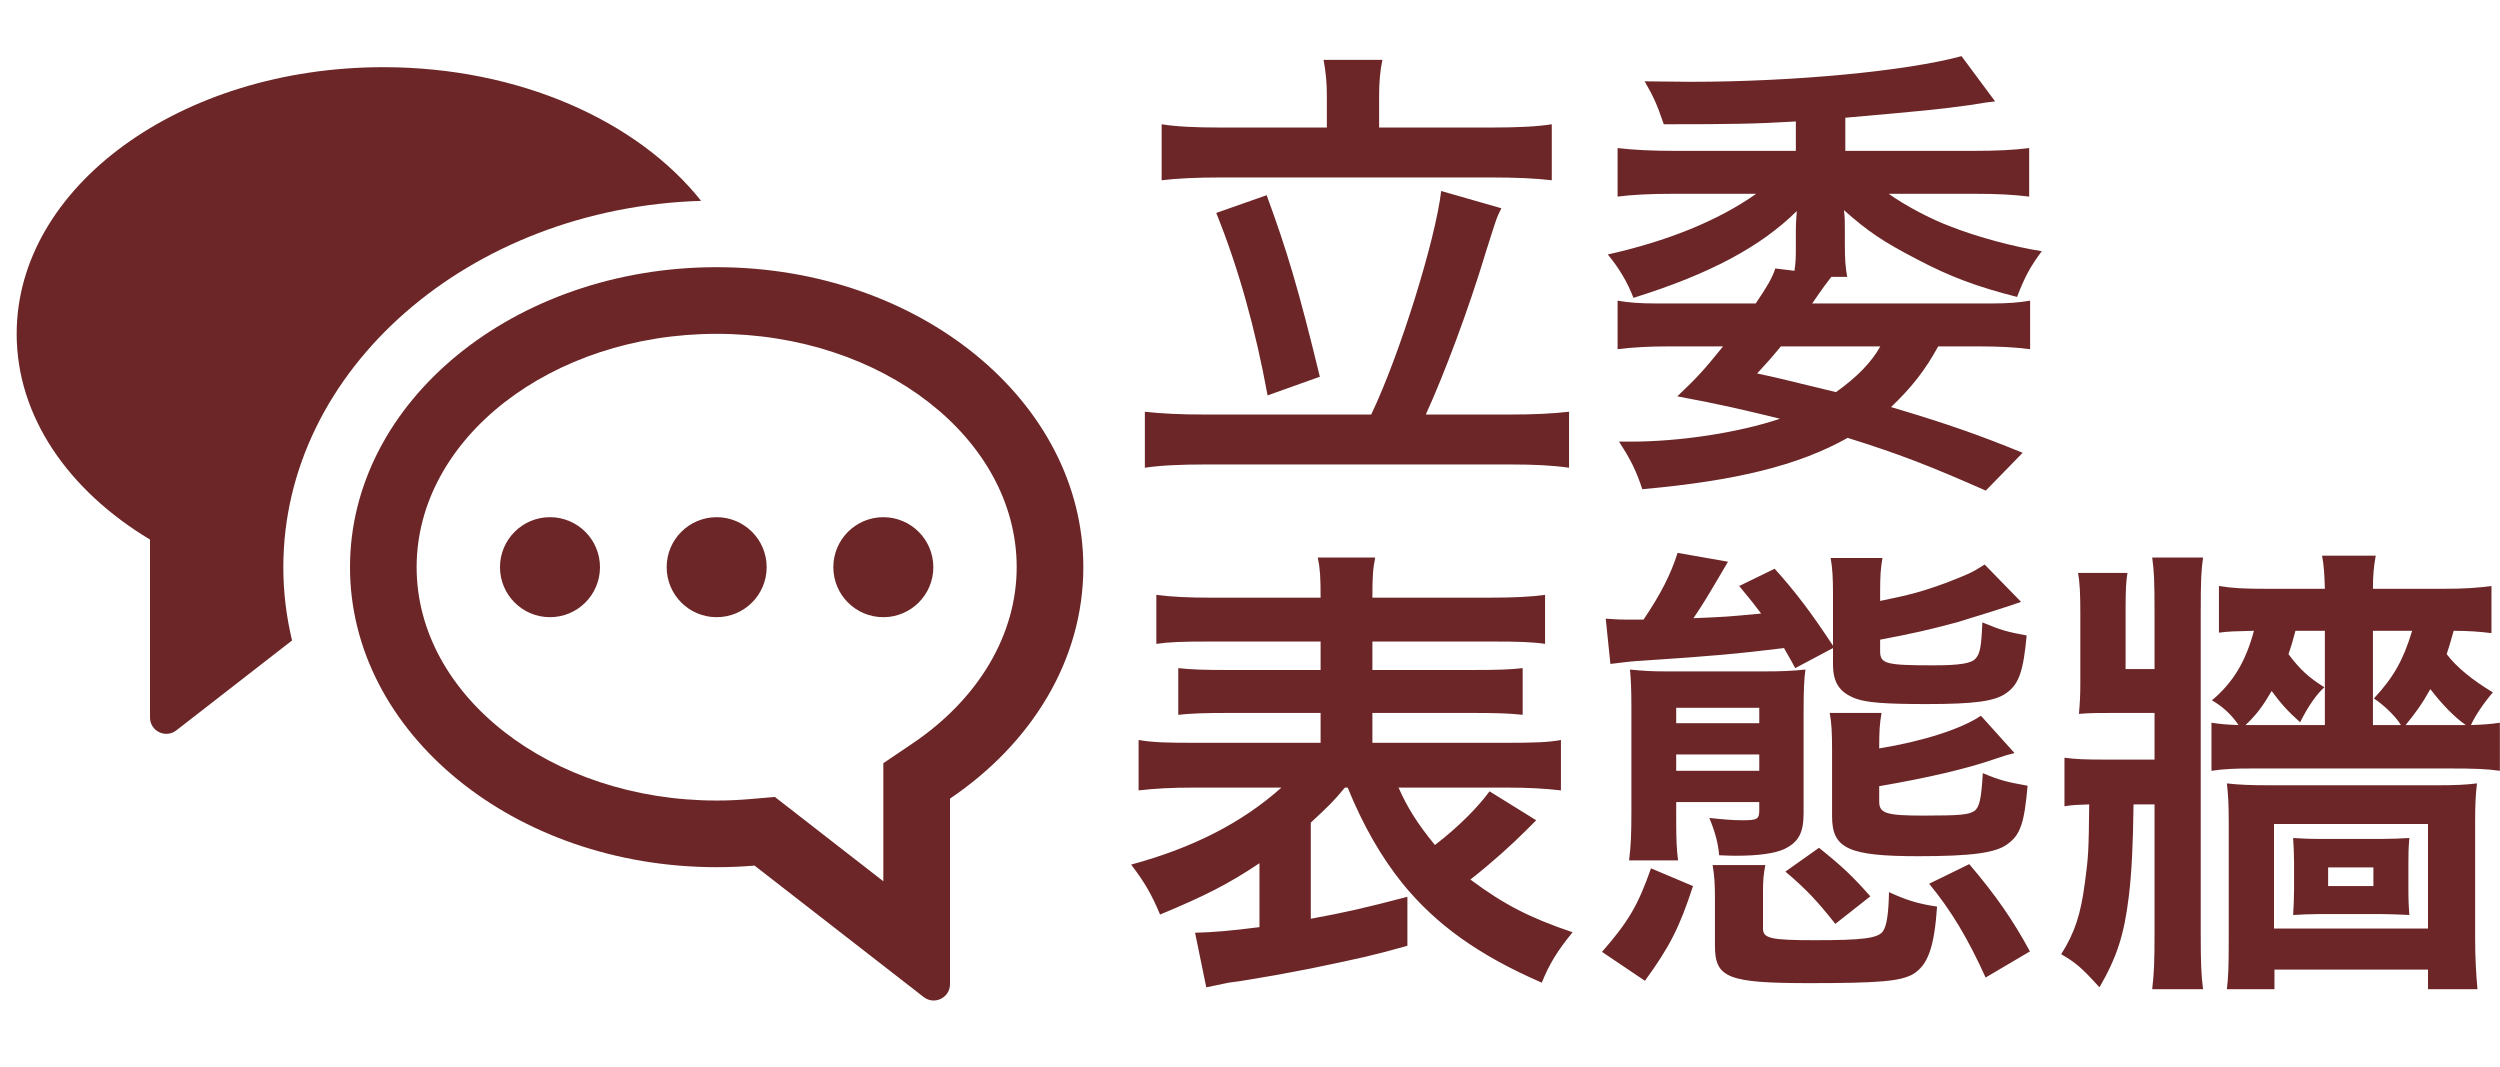
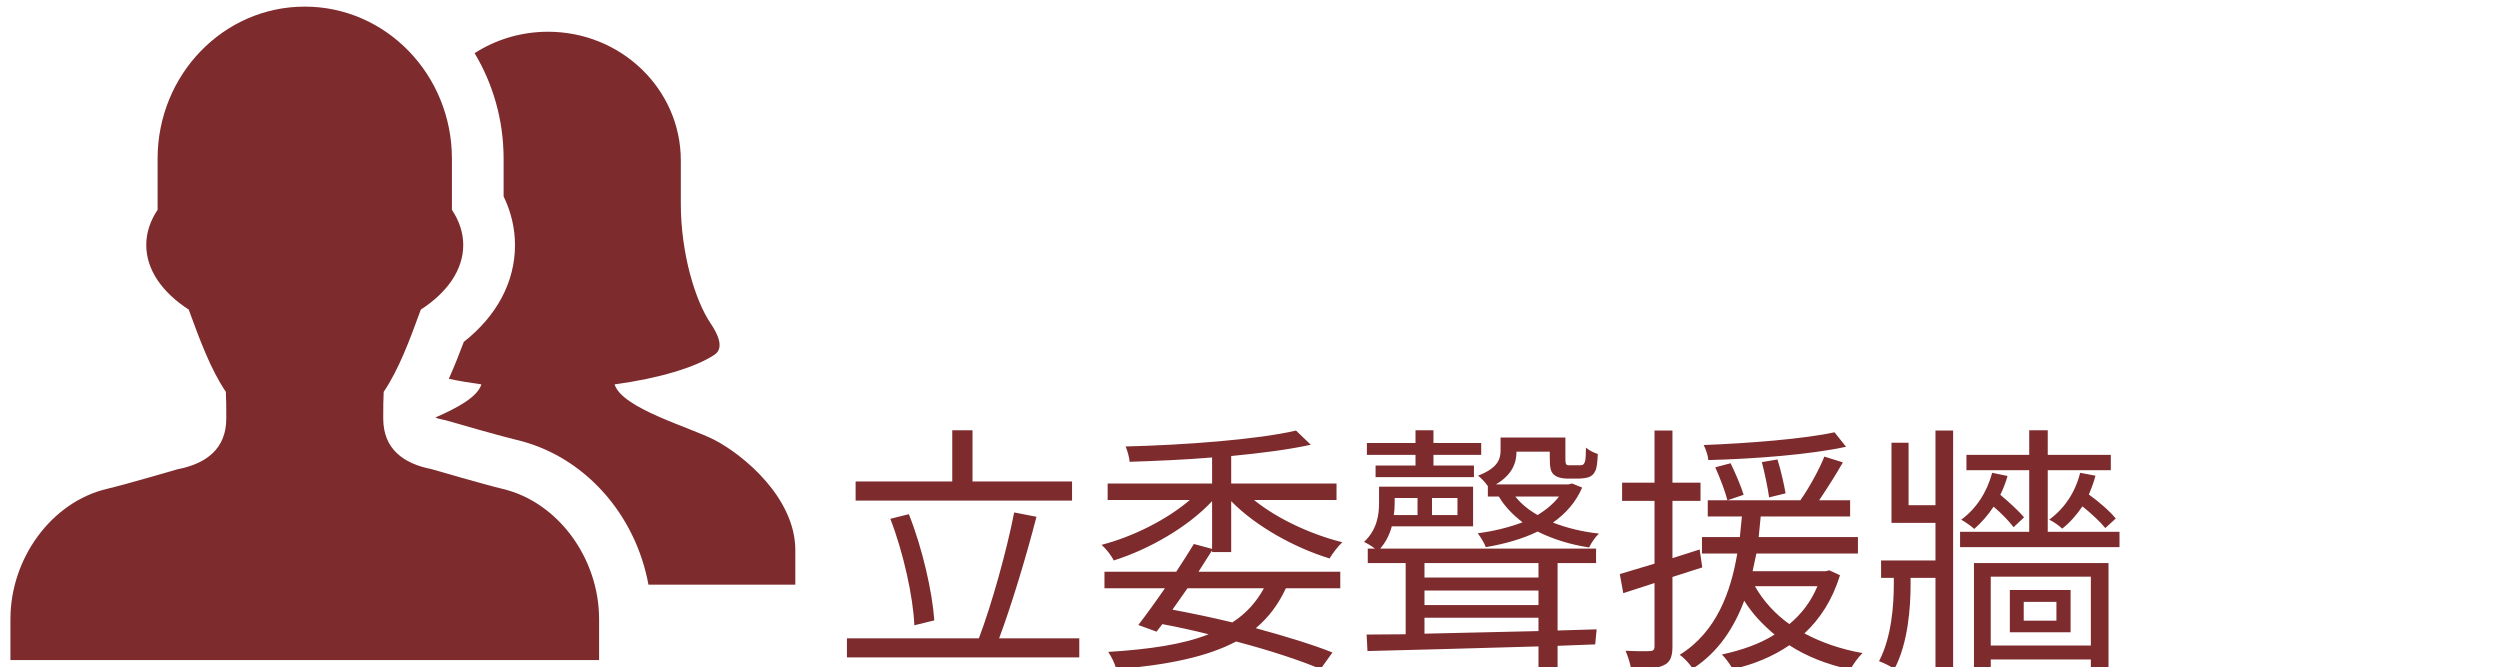
- <svg xmlns="http://www.w3.org/2000/svg" width="150px" height="64px" viewBox="0 0 150 64" version="1.1">
+ <svg xmlns="http://www.w3.org/2000/svg" width="135px" height="36px" viewBox="0 0 135 36" version="1.1">
  <defs />
  <g id="Page-1" stroke="none" stroke-width="1" fill="none" fill-rule="evenodd">
-     <g id="alias-selected">
-       <g id="聲援牆-+-公民" transform="translate(67, 3)" fill="#6C2628">
-         <path d="M12.611,4.652 L6.227,4.652 C4.715,4.652 3.539,4.596 2.699,4.456 L2.699,7.816 C3.595,7.704 4.827,7.648 6.227,7.648 L22.495,7.648 C23.951,7.648 25.183,7.704 26.107,7.816 L26.107,4.456 C25.239,4.596 24.007,4.652 22.495,4.652 L15.747,4.652 L15.747,2.748 C15.747,1.964 15.803,1.264 15.943,0.592 L12.415,0.592 C12.555,1.376 12.611,1.964 12.611,2.776 L12.611,4.652 Z M5.331,21.872 C3.819,21.872 2.671,21.816 1.691,21.704 L1.691,25.064 C2.615,24.924 3.847,24.868 5.331,24.868 L23.587,24.868 C25.071,24.868 26.163,24.924 27.143,25.064 L27.143,21.704 C26.191,21.816 25.015,21.872 23.587,21.872 L18.547,21.872 C19.639,19.492 21.123,15.544 22.131,12.184 C22.747,10.252 22.775,10.084 23.083,9.496 L19.471,8.46 C19.135,11.372 16.979,18.316 15.271,21.872 L5.331,21.872 Z M5.975,9.776 C7.319,13.108 8.327,16.748 9.055,20.724 L12.191,19.604 C10.903,14.312 10.231,12.072 8.999,8.712 L5.975,9.776 Z M54.359,24.168 C51.755,23.104 49.851,22.432 46.463,21.424 C47.723,20.22 48.507,19.212 49.291,17.784 L51.755,17.784 C52.987,17.784 53.967,17.84 54.807,17.952 L54.807,15.04 C54.135,15.152 53.491,15.208 52.483,15.208 L41.731,15.208 C42.403,14.228 42.599,13.976 42.879,13.612 L43.831,13.612 C43.719,12.996 43.691,12.52 43.691,11.568 L43.691,10.784 C43.691,10.224 43.691,10.056 43.635,9.608 C45.091,10.896 45.959,11.484 48.003,12.548 C50.019,13.612 51.615,14.2 54.023,14.816 C54.471,13.64 54.835,12.968 55.507,12.072 C53.883,11.82 51.671,11.232 50.103,10.616 C48.815,10.14 47.303,9.328 46.323,8.628 L51.475,8.628 C52.931,8.628 53.827,8.684 54.751,8.796 L54.751,5.884 C53.883,5.996 52.819,6.052 51.419,6.052 L43.719,6.052 L43.719,4.064 C48.759,3.616 49.067,3.588 51.167,3.308 C52.203,3.14 52.203,3.14 52.707,3.084 L50.691,0.368 C47.415,1.264 40.639,1.908 34.423,1.908 L31.679,1.88 C32.211,2.804 32.407,3.224 32.827,4.456 C37.139,4.456 38.343,4.428 40.751,4.288 L40.751,6.052 L33.471,6.052 C32.155,6.052 30.979,5.996 30.055,5.884 L30.055,8.796 C30.923,8.684 31.987,8.628 33.415,8.628 L38.371,8.628 C36.075,10.252 32.995,11.484 29.467,12.268 C30.139,13.08 30.643,13.92 31.007,14.872 C35.571,13.444 38.623,11.82 40.807,9.664 C40.779,10.084 40.751,10.392 40.751,10.84 L40.751,11.596 C40.751,12.436 40.751,12.716 40.667,13.248 L39.519,13.108 C39.323,13.696 39.043,14.172 38.343,15.208 L32.379,15.208 C31.371,15.208 30.699,15.152 30.055,15.04 L30.055,17.952 C30.923,17.84 31.903,17.784 33.135,17.784 L36.383,17.784 C35.207,19.24 34.871,19.604 33.639,20.78 C36.327,21.284 37.503,21.564 39.799,22.124 C37.307,22.964 33.779,23.496 30.895,23.496 L30.139,23.496 C30.867,24.616 31.175,25.26 31.539,26.352 C37.167,25.848 40.919,24.924 43.859,23.272 C46.911,24.224 48.787,24.952 52.147,26.436 L54.359,24.168 Z M45.819,17.784 C45.287,18.736 44.447,19.604 43.159,20.528 C39.603,19.66 39.603,19.66 38.427,19.408 C39.099,18.68 39.323,18.428 39.855,17.784 L45.819,17.784 Z" id="立委" />
-         <path d="M13.86,44.256 C14.784,46.524 15.876,48.428 17.164,50.024 C19.152,52.46 21.7,54.308 25.508,55.96 C25.956,54.84 26.46,54.028 27.356,52.936 C24.78,52.068 23.212,51.256 21.224,49.772 C22.512,48.764 23.716,47.672 24.528,46.86 C24.976,46.412 24.976,46.412 25.172,46.216 L22.372,44.48 C21.7,45.404 20.524,46.608 19.096,47.7 C18.06,46.44 17.444,45.46 16.912,44.256 L23.436,44.256 C24.696,44.256 25.704,44.312 26.656,44.424 L26.656,41.4 C25.9,41.54 25.032,41.568 23.436,41.568 L15.344,41.568 L15.344,39.776 L21.252,39.776 C22.876,39.776 23.548,39.804 24.36,39.888 L24.36,37.088 C23.604,37.172 22.932,37.2 21.252,37.2 L15.344,37.2 L15.344,35.492 L22.568,35.492 C24.08,35.492 24.948,35.52 25.704,35.632 L25.704,32.692 C24.864,32.804 23.912,32.86 22.372,32.86 L15.344,32.86 C15.344,31.6 15.372,31.152 15.512,30.452 L12.068,30.452 C12.208,31.124 12.236,31.656 12.236,32.86 L5.656,32.86 C4.228,32.86 3.22,32.804 2.38,32.692 L2.38,35.632 C3.136,35.52 3.976,35.492 5.516,35.492 L12.236,35.492 L12.236,37.2 L6.776,37.2 C5.152,37.2 4.48,37.172 3.696,37.088 L3.696,39.888 C4.508,39.804 5.18,39.776 6.776,39.776 L12.236,39.776 L12.236,41.568 L4.564,41.568 C2.912,41.568 2.156,41.54 1.316,41.4 L1.316,44.424 C2.268,44.312 3.304,44.256 4.592,44.256 L9.884,44.256 C7.532,46.356 4.592,47.868 0.868,48.876 C1.68,49.94 2.1,50.668 2.604,51.872 C5.236,50.78 6.692,50.052 8.568,48.792 L8.568,52.628 C6.804,52.852 5.824,52.936 4.704,52.964 L5.376,56.24 C5.628,56.184 6.16,56.072 6.72,55.96 C7.364,55.876 7.364,55.876 8.036,55.764 C9.576,55.512 9.688,55.484 11.592,55.12 C14.7,54.476 15.344,54.336 17.444,53.748 L17.444,50.808 C14.98,51.452 13.804,51.732 11.648,52.124 L11.648,46.356 C12.768,45.32 13.02,45.068 13.692,44.256 L13.86,44.256 Z M31.332,34.176 L30.632,34.176 C30.128,34.176 29.764,34.148 29.344,34.12 L29.624,36.836 C30.464,36.724 31.024,36.668 31.556,36.64 C35.812,36.36 37.296,36.22 40.04,35.884 C40.236,36.248 40.404,36.5 40.712,37.088 L42.98,35.884 L42.98,36.864 C42.98,37.956 43.372,38.544 44.324,38.908 C44.996,39.16 46.144,39.244 48.58,39.244 C51.492,39.244 52.724,39.076 53.396,38.572 C54.152,38.04 54.404,37.228 54.6,35.128 C53.396,34.904 53.088,34.82 51.94,34.344 C51.884,35.8 51.8,36.248 51.52,36.528 C51.268,36.808 50.54,36.92 49.028,36.92 C46.172,36.92 45.808,36.836 45.808,36.08 L45.808,35.38 C47.74,35.016 48.72,34.792 50.4,34.344 C51.072,34.148 53.76,33.308 54.264,33.112 L52.08,30.872 C51.296,31.376 51.072,31.46 49.784,31.964 C48.328,32.496 47.6,32.692 45.808,33.056 L45.808,32.552 C45.808,31.572 45.836,31.124 45.948,30.48 L42.84,30.48 C42.952,31.124 42.98,31.684 42.98,32.692 L42.98,35.744 C41.692,33.784 40.74,32.524 39.48,31.124 L37.352,32.16 C38.024,32.972 38.248,33.252 38.668,33.812 C36.596,34.008 36.596,34.008 34.608,34.092 C35.28,33.084 35.28,33.084 36.68,30.704 L33.656,30.172 C33.236,31.488 32.648,32.636 31.612,34.176 L31.332,34.176 Z M33.572,45.124 L38.556,45.124 L38.556,45.6 C38.556,46.16 38.444,46.216 37.492,46.216 C37.016,46.216 36.288,46.16 35.56,46.076 C35.896,46.888 36.092,47.588 36.148,48.316 C36.708,48.344 37.016,48.344 37.212,48.344 C38.5,48.344 39.48,48.204 40.04,47.952 C40.908,47.532 41.216,47 41.216,45.768 L41.216,39.804 C41.216,38.432 41.244,37.732 41.328,37.172 C40.544,37.256 39.9,37.284 38.836,37.284 L33.012,37.284 C32.144,37.284 31.584,37.256 30.8,37.172 C30.856,37.844 30.884,38.348 30.884,39.412 L30.884,45.684 C30.884,47.028 30.856,47.756 30.744,48.624 L33.684,48.624 C33.6,47.952 33.572,47.42 33.572,46.188 L33.572,45.124 Z M33.572,43.248 L33.572,42.268 L38.556,42.268 L38.556,43.248 L33.572,43.248 Z M33.572,40.392 L33.572,39.468 L38.556,39.468 L38.556,40.392 L33.572,40.392 Z M42.784,39.776 C42.896,40.392 42.924,40.98 42.924,41.988 L42.924,45.992 C42.924,47.924 43.932,48.372 48.104,48.372 C51.296,48.372 52.752,48.176 53.452,47.644 C54.236,47.084 54.46,46.356 54.656,44.144 C53.424,43.92 53.032,43.836 51.968,43.388 C51.884,44.9 51.772,45.432 51.464,45.656 C51.128,45.88 50.652,45.936 48.384,45.936 C46.172,45.936 45.752,45.796 45.752,45.096 L45.752,44.172 C48.664,43.668 50.96,43.136 52.668,42.548 C53.396,42.296 53.424,42.296 53.872,42.184 L51.856,39.944 C50.708,40.728 48.356,41.484 45.752,41.904 C45.752,40.812 45.78,40.448 45.892,39.776 L42.784,39.776 Z M31.696,55.848 C33.18,53.804 33.768,52.656 34.58,50.164 L32.06,49.1 C31.276,51.34 30.688,52.32 29.12,54.112 L31.696,55.848 Z M35.756,48.904 C35.868,49.548 35.896,50.08 35.896,50.864 L35.896,53.748 C35.896,55.68 36.68,55.988 41.552,55.988 C45.752,55.988 47.012,55.876 47.768,55.456 C48.664,54.924 49.056,53.86 49.224,51.396 C48.076,51.228 47.376,51.004 46.34,50.528 C46.312,51.872 46.2,52.544 45.976,52.88 C45.668,53.3 44.772,53.412 41.888,53.412 C39.228,53.412 38.78,53.3 38.78,52.712 L38.78,50.528 C38.78,49.828 38.808,49.492 38.92,48.904 L35.756,48.904 Z M54.796,54.084 C53.76,52.18 52.752,50.724 51.156,48.848 L48.748,50.024 C50.064,51.62 51.072,53.3 52.136,55.652 L54.796,54.084 Z M45.22,50.78 C44.184,49.604 43.54,48.988 42.14,47.868 L40.124,49.296 C41.384,50.36 42.056,51.088 43.12,52.432 L45.22,50.78 Z M82.488,32.16 C81.648,32.272 80.892,32.328 79.548,32.328 L75.376,32.328 C75.376,31.488 75.432,30.956 75.544,30.34 L72.324,30.34 C72.436,30.956 72.464,31.404 72.492,32.328 L69.076,32.328 C67.676,32.328 67.004,32.3 66.136,32.16 L66.136,34.96 C66.78,34.876 67.116,34.876 68.236,34.848 C67.732,36.724 66.976,37.956 65.716,39.02 C66.304,39.356 66.864,39.832 67.312,40.504 C66.556,40.476 66.276,40.448 65.688,40.364 L65.688,43.248 C66.444,43.136 67.088,43.108 68.236,43.108 L79.884,43.108 C81.48,43.108 82.208,43.136 82.992,43.248 L82.992,40.364 C82.404,40.448 82.04,40.476 81.256,40.504 C81.508,39.944 82.04,39.16 82.572,38.544 C81.368,37.816 80.416,37.06 79.8,36.248 C79.94,35.828 79.968,35.744 80.22,34.848 C81.116,34.848 81.816,34.904 82.488,34.988 L82.488,32.16 Z M80.5,40.504 L77.336,40.504 C77.924,39.776 78.288,39.3 78.82,38.348 C79.576,39.328 80.304,40.056 80.948,40.504 L80.5,40.504 Z M75.376,40.504 L75.376,34.848 L77.728,34.848 C77.196,36.612 76.608,37.648 75.432,38.908 C76.076,39.328 76.776,40.028 77.056,40.504 L75.376,40.504 Z M72.492,34.848 L72.492,40.504 L67.732,40.504 C68.404,39.86 68.74,39.412 69.3,38.46 C69.832,39.188 70.28,39.692 71.008,40.336 C71.484,39.384 71.988,38.656 72.464,38.236 C71.512,37.648 70.98,37.144 70.308,36.248 C70.504,35.688 70.56,35.464 70.728,34.848 L72.492,34.848 Z M62.272,37.144 L60.536,37.144 L60.536,33.56 C60.536,32.412 60.564,31.88 60.648,31.376 L57.68,31.376 C57.792,31.936 57.82,32.692 57.82,33.812 L57.82,38.012 C57.82,38.656 57.792,39.244 57.736,39.832 C58.464,39.776 58.856,39.776 59.808,39.776 L62.272,39.776 L62.272,42.576 L59.388,42.576 C58.072,42.576 57.512,42.548 56.868,42.464 L56.868,45.376 C57.372,45.292 57.624,45.292 58.352,45.264 C58.324,48.148 58.296,48.428 58.1,49.912 C57.848,51.872 57.484,52.964 56.672,54.252 C57.54,54.756 57.904,55.064 58.968,56.24 C60.004,54.448 60.452,53.104 60.732,50.752 C60.9,49.408 60.984,47.616 61.012,45.264 L62.272,45.264 L62.272,53.02 C62.272,54.728 62.244,55.372 62.132,56.352 L65.184,56.352 C65.072,55.512 65.044,54.784 65.044,53.02 L65.044,33.784 C65.044,31.796 65.072,31.236 65.184,30.452 L62.132,30.452 C62.244,31.32 62.272,31.74 62.272,33.784 L62.272,37.144 Z M70.644,50.388 C70.644,50.892 70.616,51.396 70.588,51.9 C71.064,51.872 71.624,51.844 72.156,51.844 L75.852,51.844 C76.384,51.844 76.944,51.872 77.56,51.9 C77.532,51.508 77.504,51.06 77.504,50.5 L77.504,48.792 C77.504,48.26 77.504,47.98 77.56,47.28 C77.112,47.308 76.468,47.336 75.88,47.336 L72.156,47.336 C71.54,47.336 71.036,47.308 70.588,47.28 C70.616,47.728 70.644,48.26 70.644,48.764 L70.644,50.388 Z M72.688,49.044 L75.404,49.044 L75.404,50.164 L72.688,50.164 L72.688,49.044 Z M69.468,55.176 L78.68,55.176 L78.68,56.352 L81.648,56.352 C81.564,55.4 81.508,54.448 81.508,53.272 L81.508,46.412 C81.508,45.264 81.536,44.676 81.62,44.004 C80.92,44.088 80.332,44.116 79.268,44.116 L69.104,44.116 C68.068,44.116 67.312,44.088 66.612,44.004 C66.696,44.76 66.724,45.208 66.724,46.468 L66.724,53.412 C66.724,55.036 66.696,55.68 66.612,56.352 L69.468,56.352 L69.468,55.176 Z M69.44,46.44 L78.68,46.44 L78.68,52.712 L69.44,52.712 L69.44,46.44 Z" id="表態牆" />
-       </g>
-       <g id="Imported-Layers-2" transform="translate(1, 4)" fill="#6D2627">
-         <path d="M16,30.031 C16,18.165 27.161,8.471 41.066,8.052 C37.266,3.26 30.153,0.031 22,0.031 C9.85,0.031 0,7.195 0,16.031 C0,21 3.114,25.44 8,28.374 L8,39.051 C8,39.865 8.936,40.323 9.579,39.823 L16.523,34.427 C16.181,33.006 16,31.536 16,30.031" id="Fill-1" />
-         <path d="M42,12.031 C29.85,12.031 20,20.09 20,30.031 C20,39.973 29.85,48.031 42,48.031 C42.768,48.031 43.526,47.998 44.273,47.936 L54.421,55.823 C55.064,56.323 56,55.865 56,55.051 L56,43.917 C60.886,40.615 64,35.621 64,30.031 C64,20.09 54.15,12.031 42,12.031 L42,12.031 Z M53.76,40.603 L52,41.791 L52,48.876 L45.492,43.817 L43.932,43.95 C43.303,44.004 42.652,44.032 42,44.032 C32.074,44.032 23.998,37.752 23.998,30.031 C23.998,22.311 32.074,16.03 42,16.03 C51.925,16.03 60.001,22.311 60.001,30.031 C60.001,34.069 57.726,37.922 53.76,40.603 L53.76,40.603 Z M52,27.031 C50.343,27.031 49,28.375 49,30.031 C49,31.689 50.343,33.031 52,33.031 C53.656,33.031 55,31.689 55,30.031 C55,28.375 53.656,27.031 52,27.031 L52,27.031 Z M31.999,27.031 C30.342,27.031 28.999,28.375 28.999,30.031 C28.999,31.689 30.342,33.031 31.999,33.031 C33.655,33.031 34.999,31.689 34.999,30.031 C34.999,28.375 33.655,27.031 31.999,27.031 L31.999,27.031 Z M42,27.031 C40.342,27.031 39,28.375 39,30.031 C39,31.689 40.342,33.031 42,33.031 C43.656,33.031 45,31.689 45,30.031 C45,28.375 43.656,27.031 42,27.031 L42,27.031 Z" id="Fill-2" />
+     <g id="alias-selected" fill="#7D2B2D">
+       <text id="立委聲援牆" font-family="Hiragino Kaku Gothic ProN" font-size="14" font-weight="313">
+         <tspan x="45" y="35">立委聲援牆</tspan>
+       </text>
+       <g id="alias" transform="translate(0, 0.357143)">
+         <path d="M38.567,23.392 C37.244,22.71 33.575,21.689 33.189,20.399 C35.565,20.08 37.569,19.478 38.586,18.796 C39.138,18.426 38.738,17.646 38.363,17.09 C37.541,15.871 36.764,13.326 36.764,10.643 L36.764,8.306 C36.764,4.468 33.554,1.357 29.592,1.357 C28.126,1.357 26.765,1.784 25.629,2.514 C26.623,4.175 27.195,6.126 27.195,8.213 L27.195,10.248 C27.6,11.084 27.81,11.977 27.81,12.873 C27.81,14.863 26.836,16.694 25.046,18.104 C24.8,18.76 24.533,19.435 24.236,20.098 C24.791,20.215 25.38,20.316 25.995,20.399 C25.793,21.073 24.696,21.674 23.505,22.19 C23.597,22.227 23.732,22.27 23.932,22.309 L24.047,22.331 L24.16,22.364 C24.944,22.592 27.145,23.221 27.891,23.396 C31.538,24.253 34.319,27.402 35.016,31.214 L42.947,31.214 L42.947,29.348 C42.947,26.559 40.193,24.229 38.567,23.392" id="Fill-1" />
+         <path d="M27.138,26.042 C26.17,25.813 23.302,24.976 23.302,24.976 C21.795,24.681 20.695,23.892 20.695,22.244 L20.695,22.118 C20.695,21.666 20.697,21.228 20.719,20.804 C21.532,19.6 22.114,18.035 22.724,16.361 C24.142,15.445 25.015,14.222 25.015,12.873 C25.015,12.201 24.796,11.563 24.404,10.974 L24.404,8.213 C24.404,3.677 20.846,0 16.457,0 C12.068,0 8.51,3.677 8.51,8.213 L8.51,10.973 C8.117,11.562 7.898,12.201 7.898,12.873 C7.898,14.222 8.773,15.445 10.191,16.361 C10.801,18.035 11.383,19.599 12.196,20.803 C12.217,21.228 12.219,21.666 12.219,22.118 L12.219,22.244 C12.219,23.892 11.119,24.681 9.613,24.976 C9.613,24.976 6.744,25.813 5.775,26.042 C2.787,26.748 0.563,29.783 0.563,33.08 L0.563,35.286 L32.351,35.286 L32.351,33.08 C32.351,29.783 30.128,26.749 27.138,26.042" id="Fill-2" />
      </g>
    </g>
  </g>
</svg>
